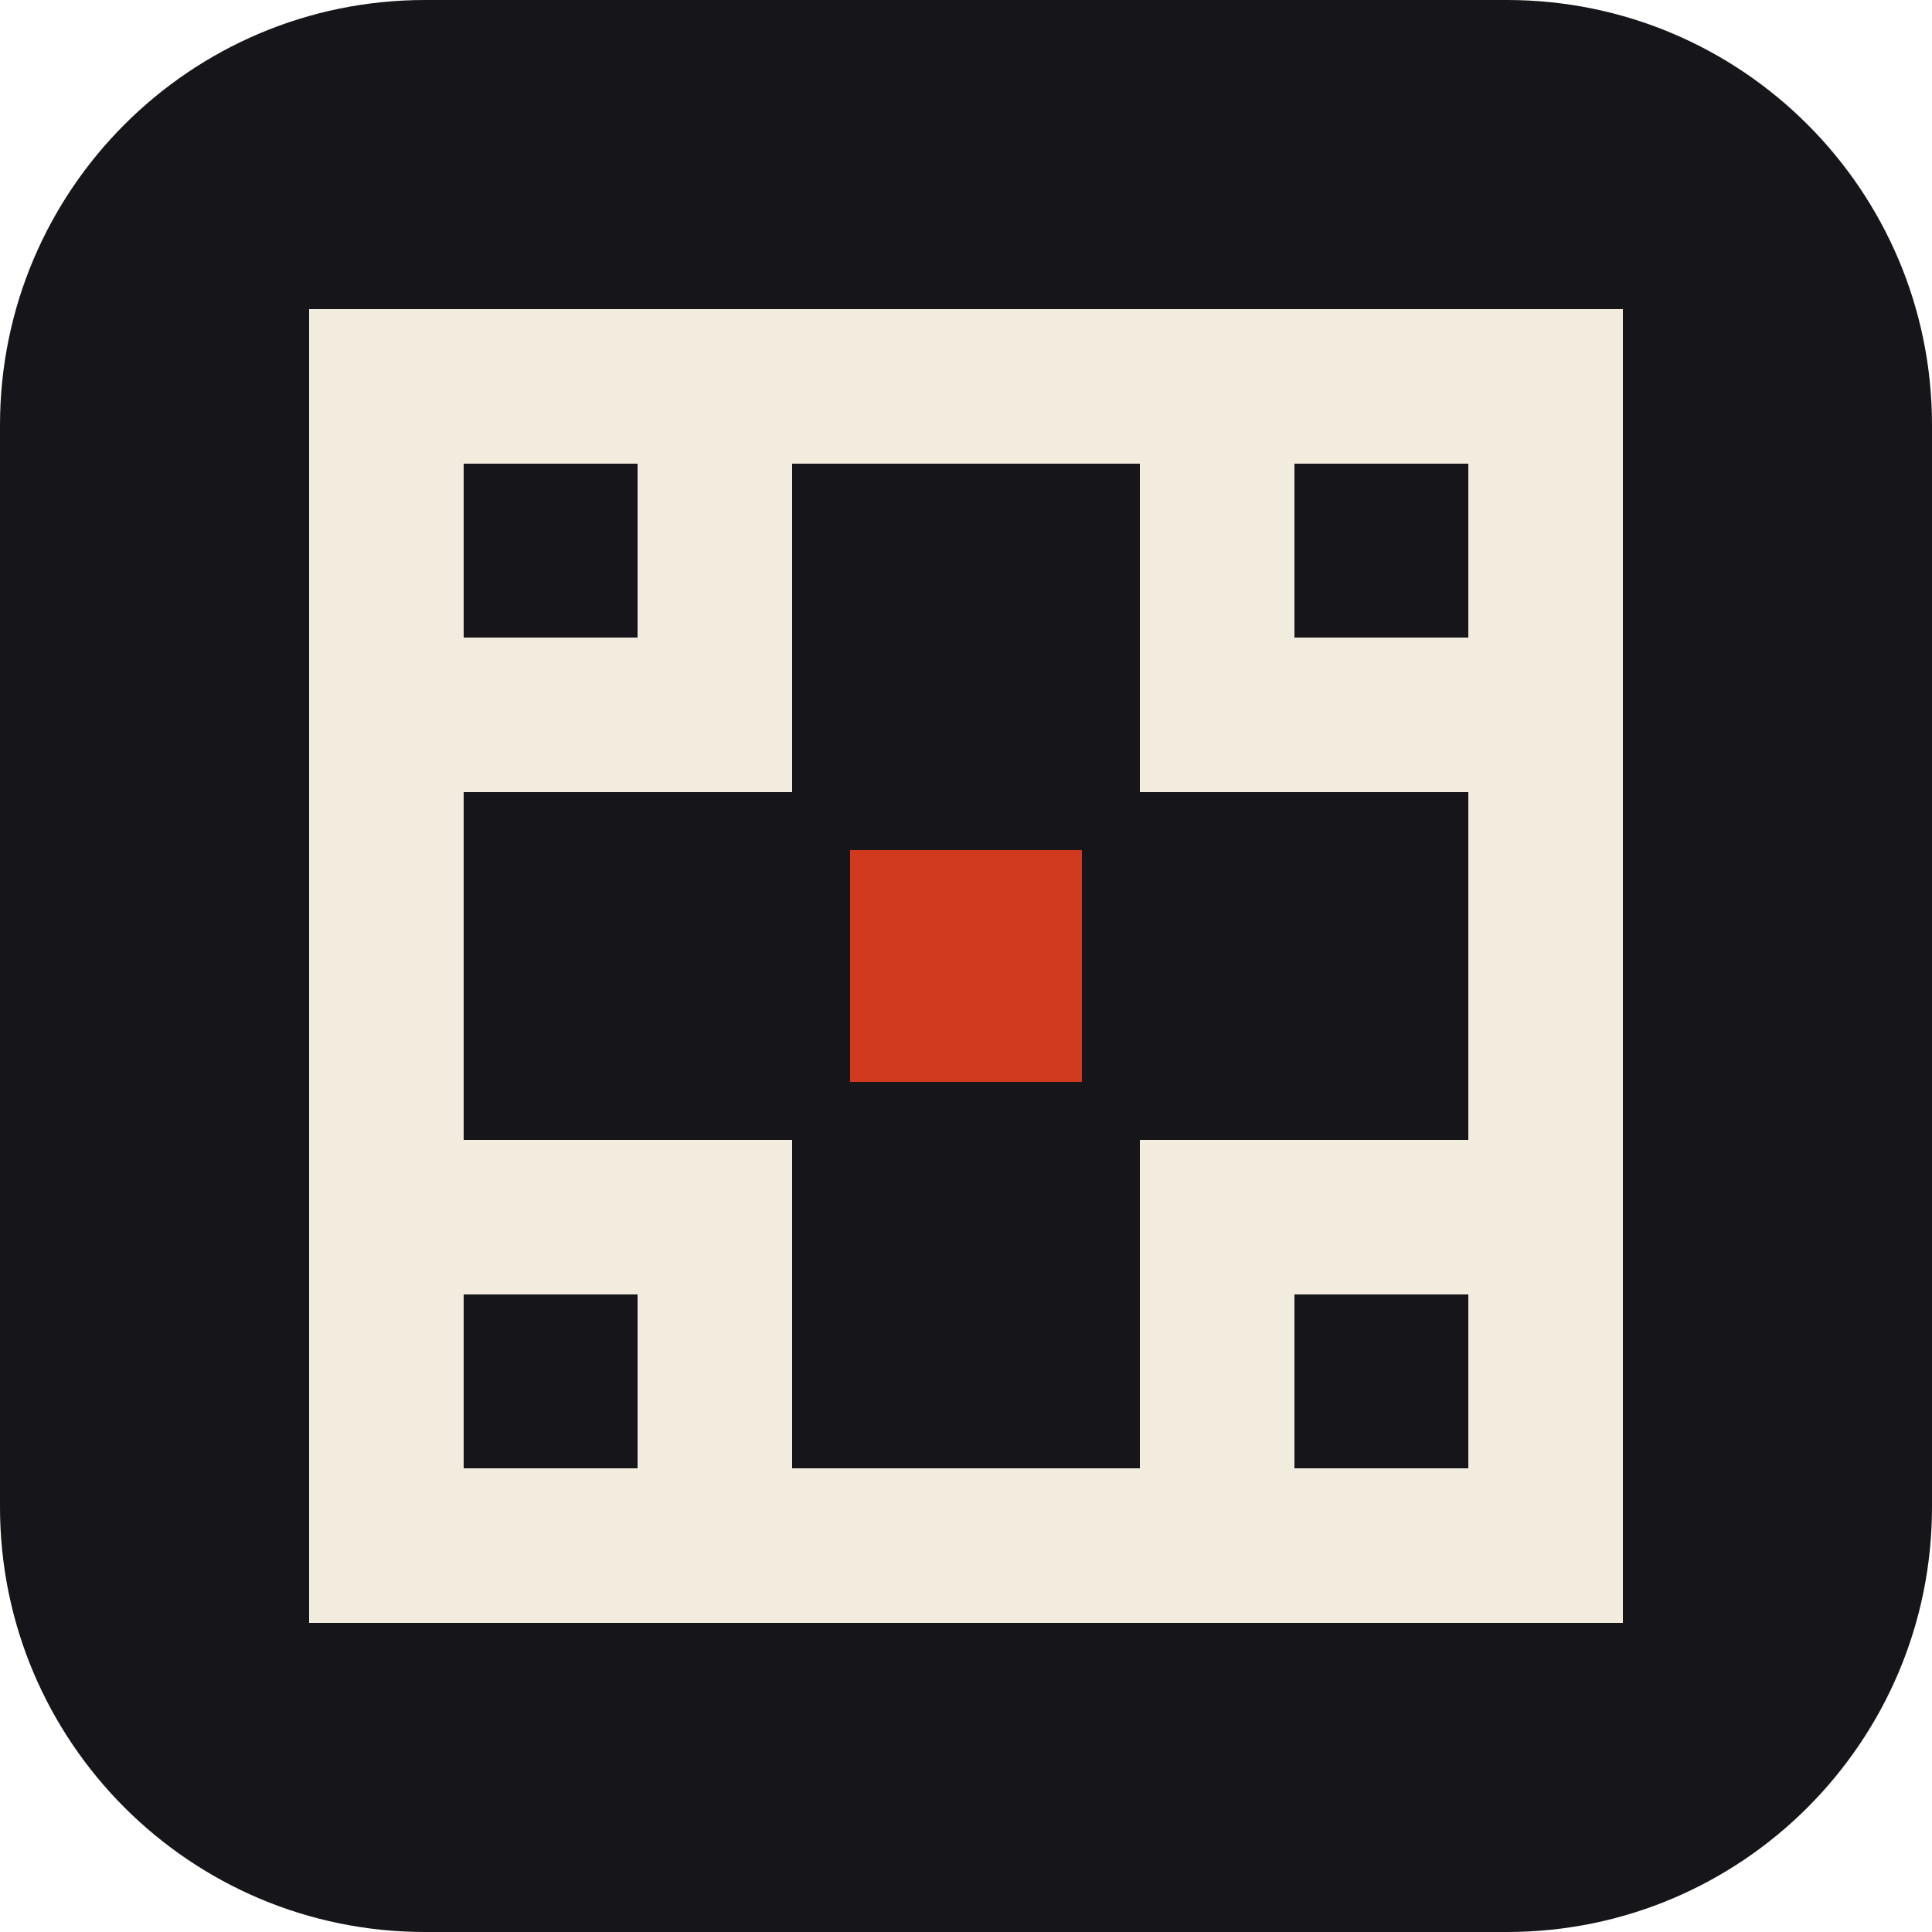
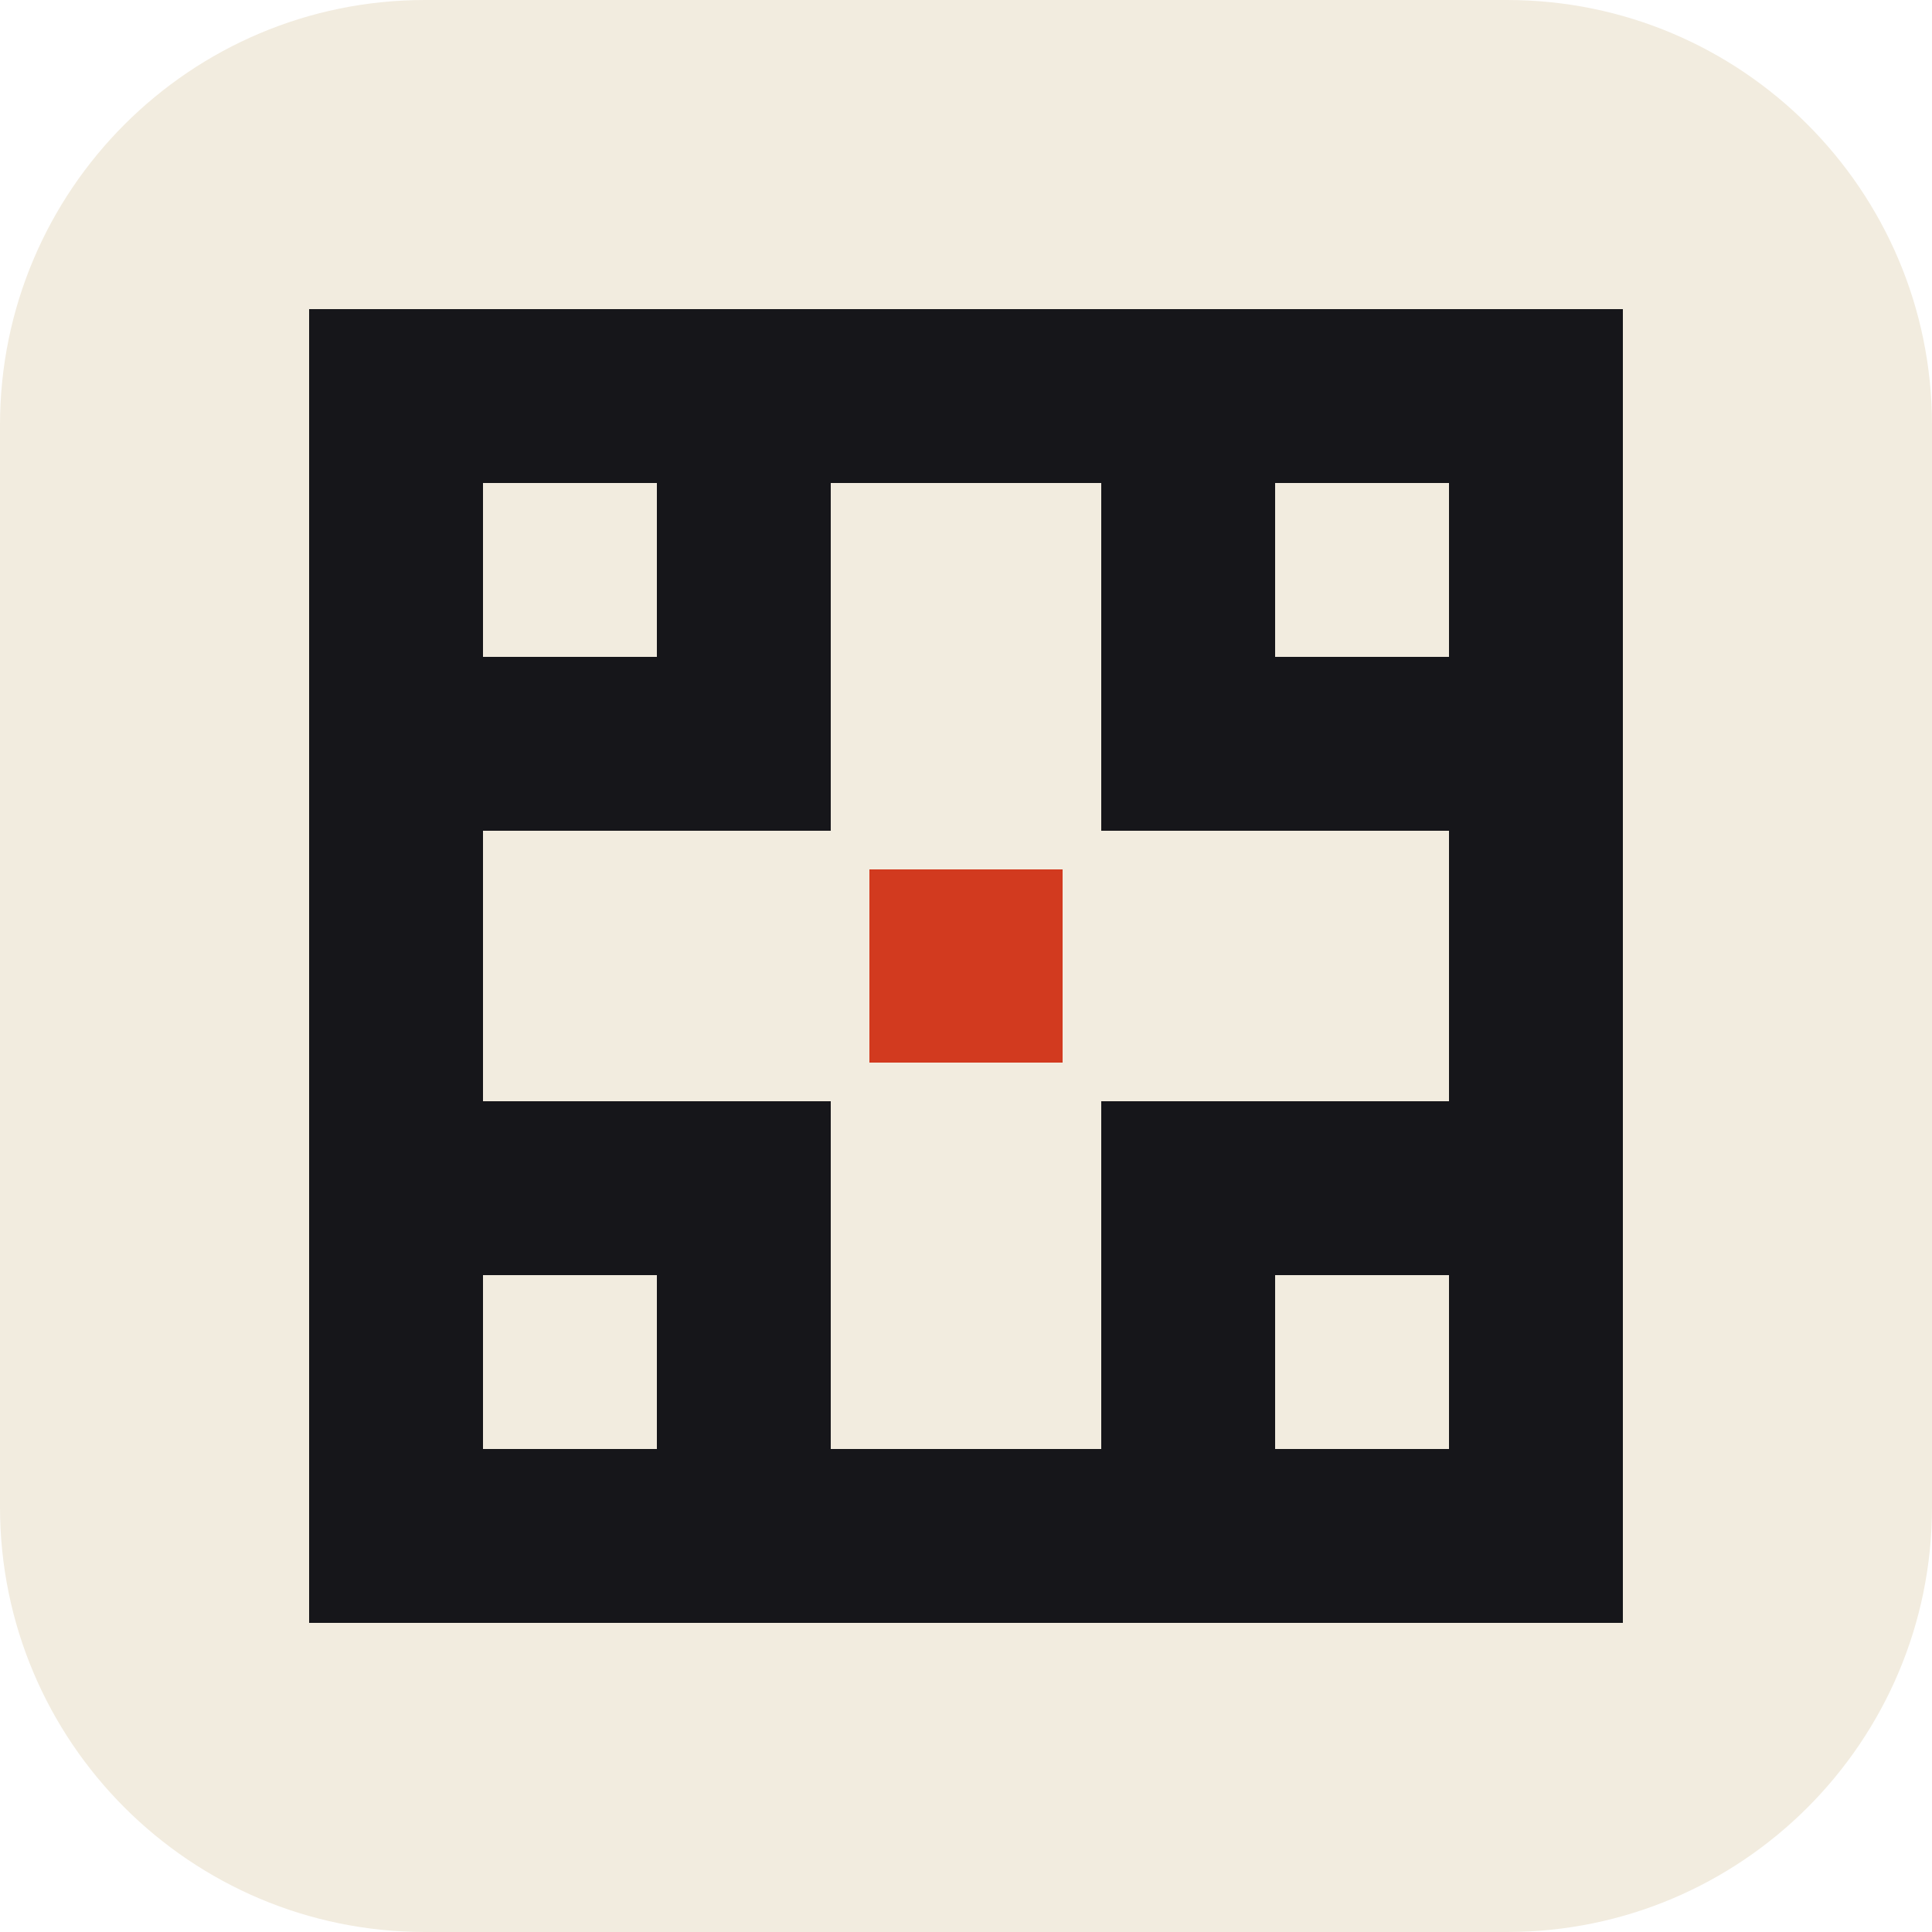
<svg xmlns="http://www.w3.org/2000/svg" viewBox="0 0 100 100" width="1024" height="1024">
-   <rect width="100" height="100" rx="22" fill="#16161A" />
-   <g fill="#F2ECDF">
-     <path fill-rule="evenodd" d="M16 16 H84 V84 H16 Z M24 24 H76 V76 H24 Z" />
-     <rect x="33" y="16" width="8" height="25" />
-     <rect x="16" y="33" width="25" height="8" />
-     <rect x="59" y="16" width="8" height="25" />
-     <rect x="59" y="33" width="25" height="8" />
-     <rect x="33" y="59" width="8" height="25" />
-     <rect x="16" y="59" width="25" height="8" />
-     <rect x="59" y="59" width="8" height="25" />
-     <rect x="59" y="59" width="25" height="8" />
+   <rect width="100" height="100" rx="22" fill="#F2ECDF" />
+   <g fill="#16161A">
+     <path fill-rule="evenodd" d="M16 16 H84 V84 H16 Z M25 25 H75 V75 H25 Z" />
+     <rect x="34" y="16" width="9" height="27" />
+     <rect x="16" y="34" width="27" height="9" />
+     <rect x="57" y="16" width="9" height="27" />
+     <rect x="57" y="34" width="27" height="9" />
+     <rect x="34" y="57" width="9" height="27" />
+     <rect x="16" y="57" width="27" height="9" />
+     <rect x="57" y="57" width="9" height="27" />
+     <rect x="57" y="57" width="27" height="9" />
  </g>
-   <rect x="44" y="44" width="12" height="12" fill="#D23A1F" />
+   <rect x="45" y="45" width="10" height="10" fill="#D23A1F" />
</svg>
